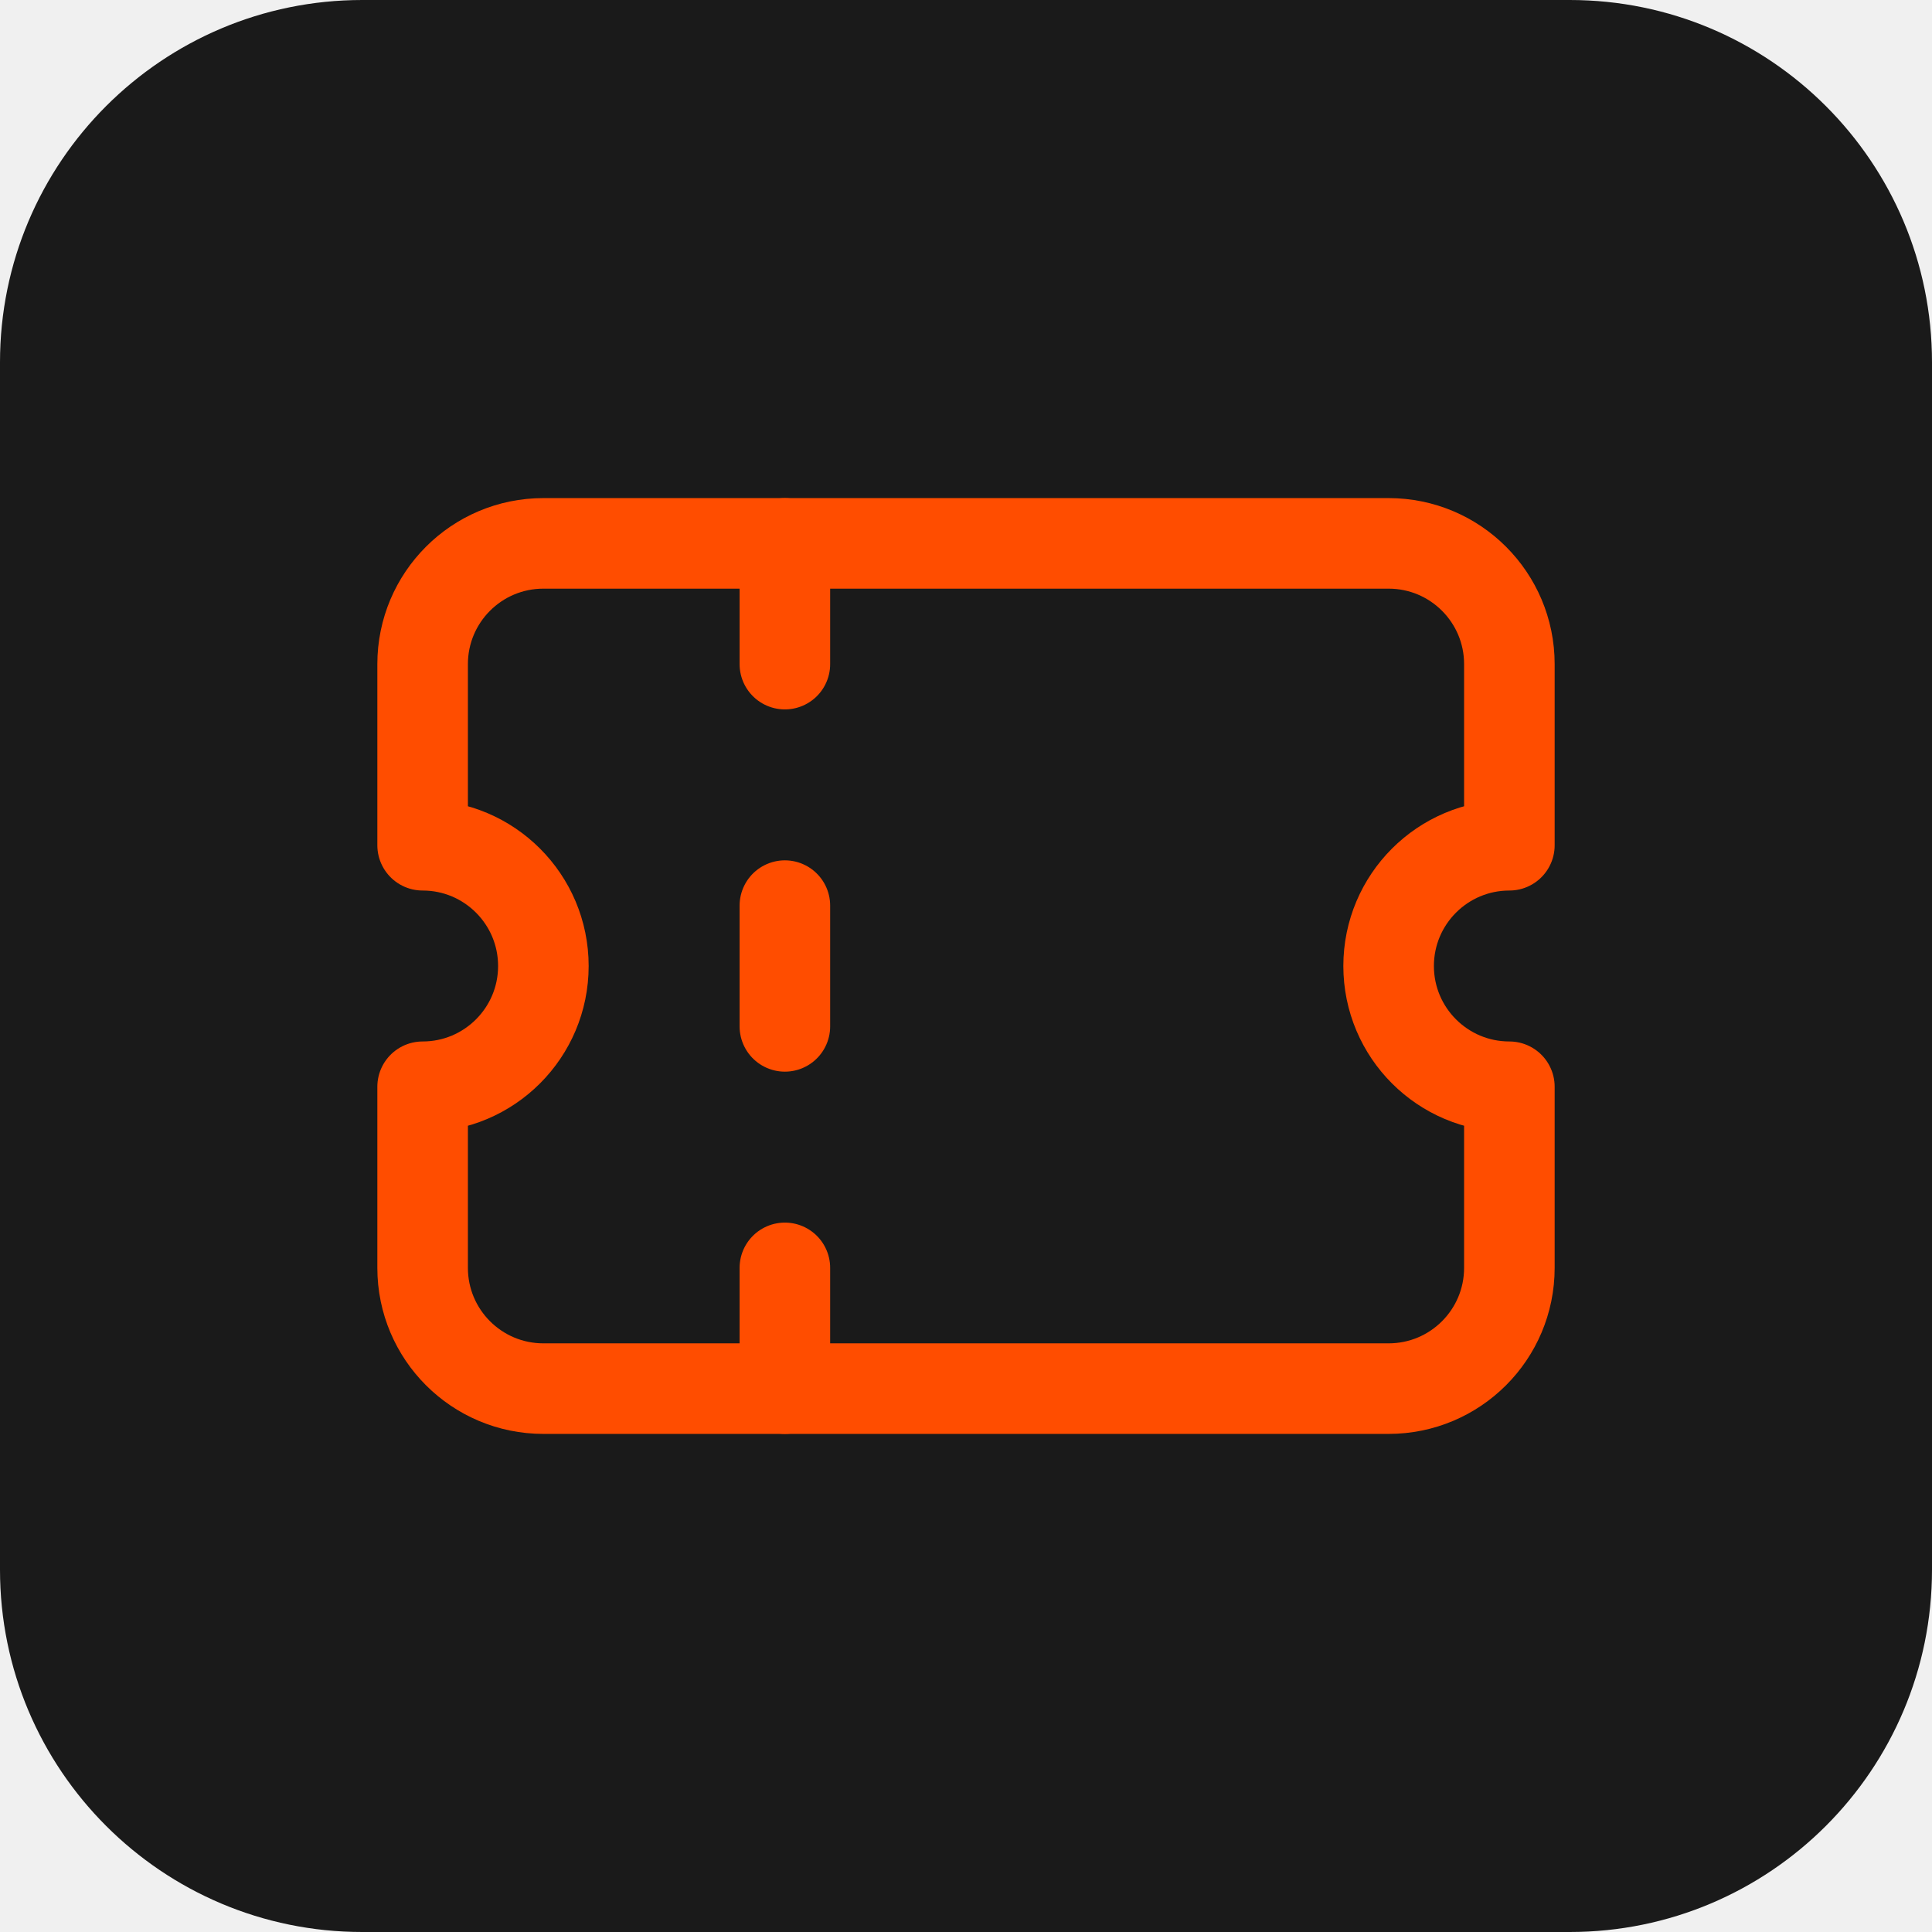
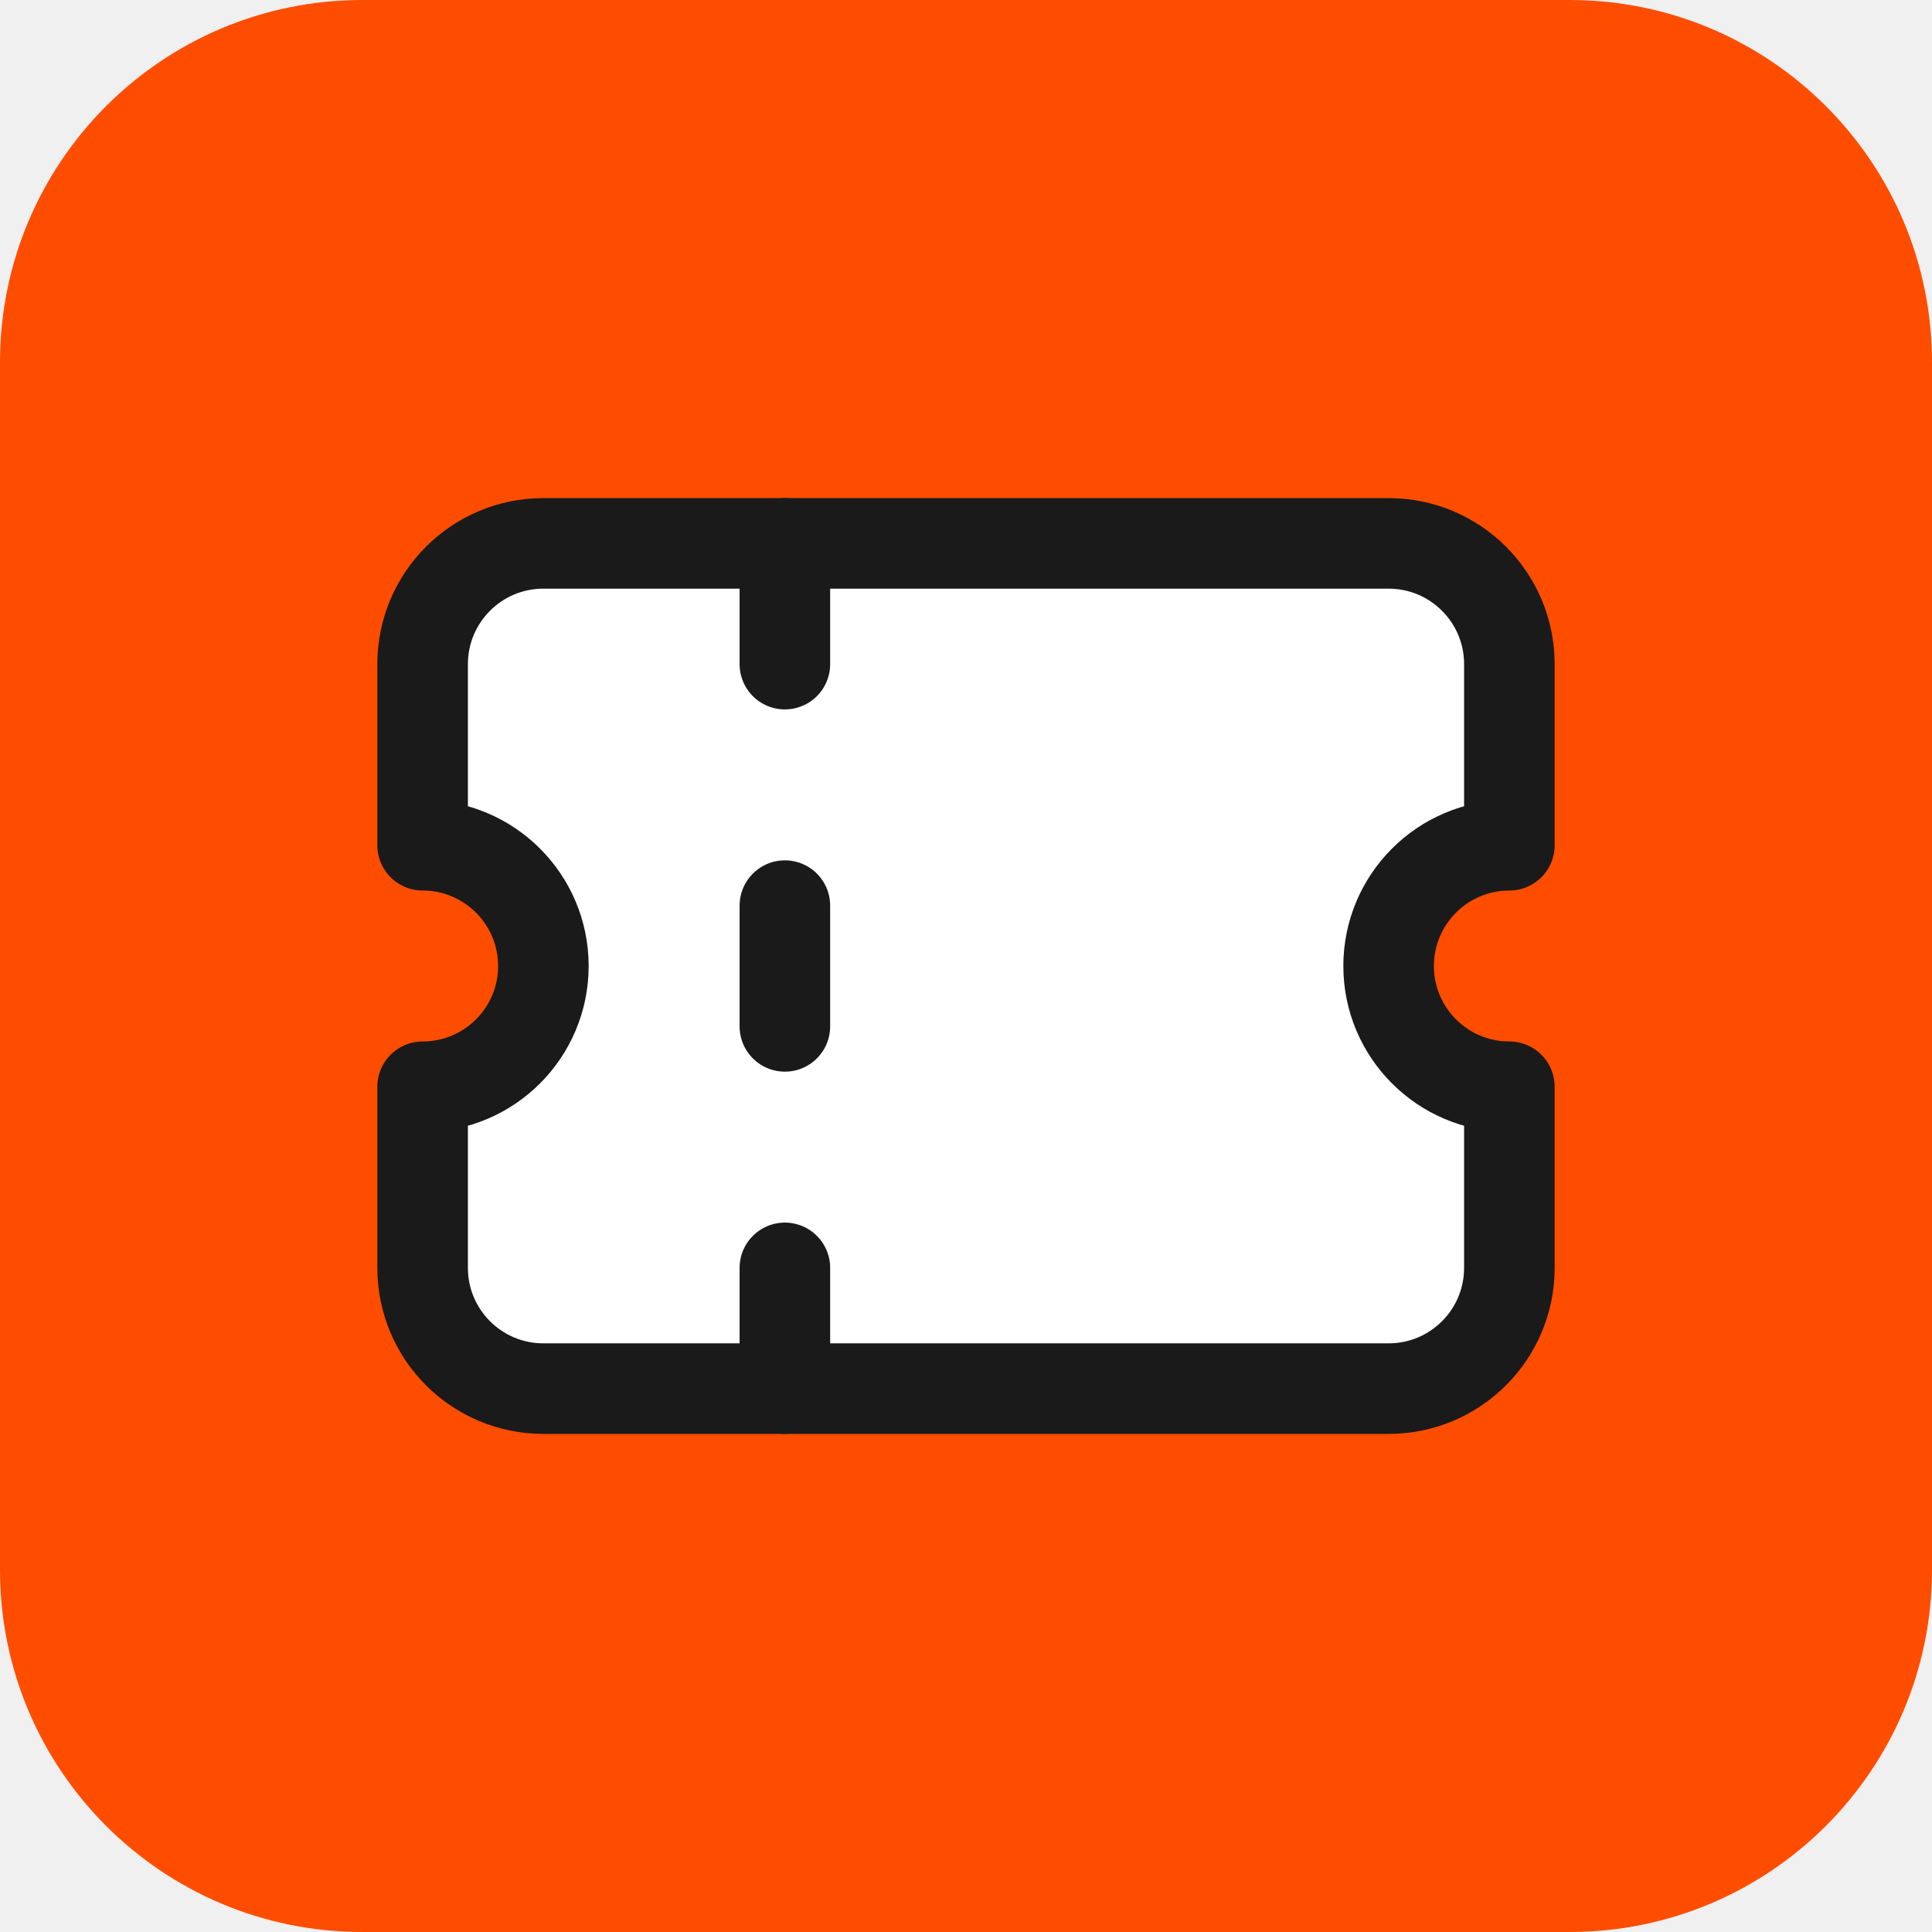
<svg xmlns="http://www.w3.org/2000/svg" width="32" height="32" viewBox="0 0 32 32" fill="none">
-   <rect width="32" height="32" rx="6" fill="#1a1a1a" />
-   <g transform="translate(4, 4)" stroke="#ff4d00" stroke-width="1.5" stroke-linecap="round" stroke-linejoin="round" fill="none">
-     <path d="M3 7a2 2 0 0 1 2-2h14a2 2 0 0 1 2 2v3a2 2 0 0 0 0 4v3a2 2 0 0 1-2 2H5a2 2 0 0 1-2-2v-3a2 2 0 0 0 0-4V7z" />
-     <path d="M9 5v2M9 17v2M9 11v2" stroke-dasharray="0" />
+   <rect width="32" height="32" rx="6" fill="#ff4d00" />
+   <g transform="translate(4, 4)" stroke="#1a1a1a" stroke-width="1.5" stroke-linecap="round" stroke-linejoin="round">
+     <path d="M3 7a2 2 0 0 1 2-2h14a2 2 0 0 1 2 2v3a2 2 0 0 0 0 4v3a2 2 0 0 1-2 2H5a2 2 0 0 1-2-2v-3a2 2 0 0 0 0-4V7z" fill="white" />
+     <path d="M9 5v2M9 17v2M9 11v2" stroke-dasharray="0" fill="none" />
  </g>
</svg>
